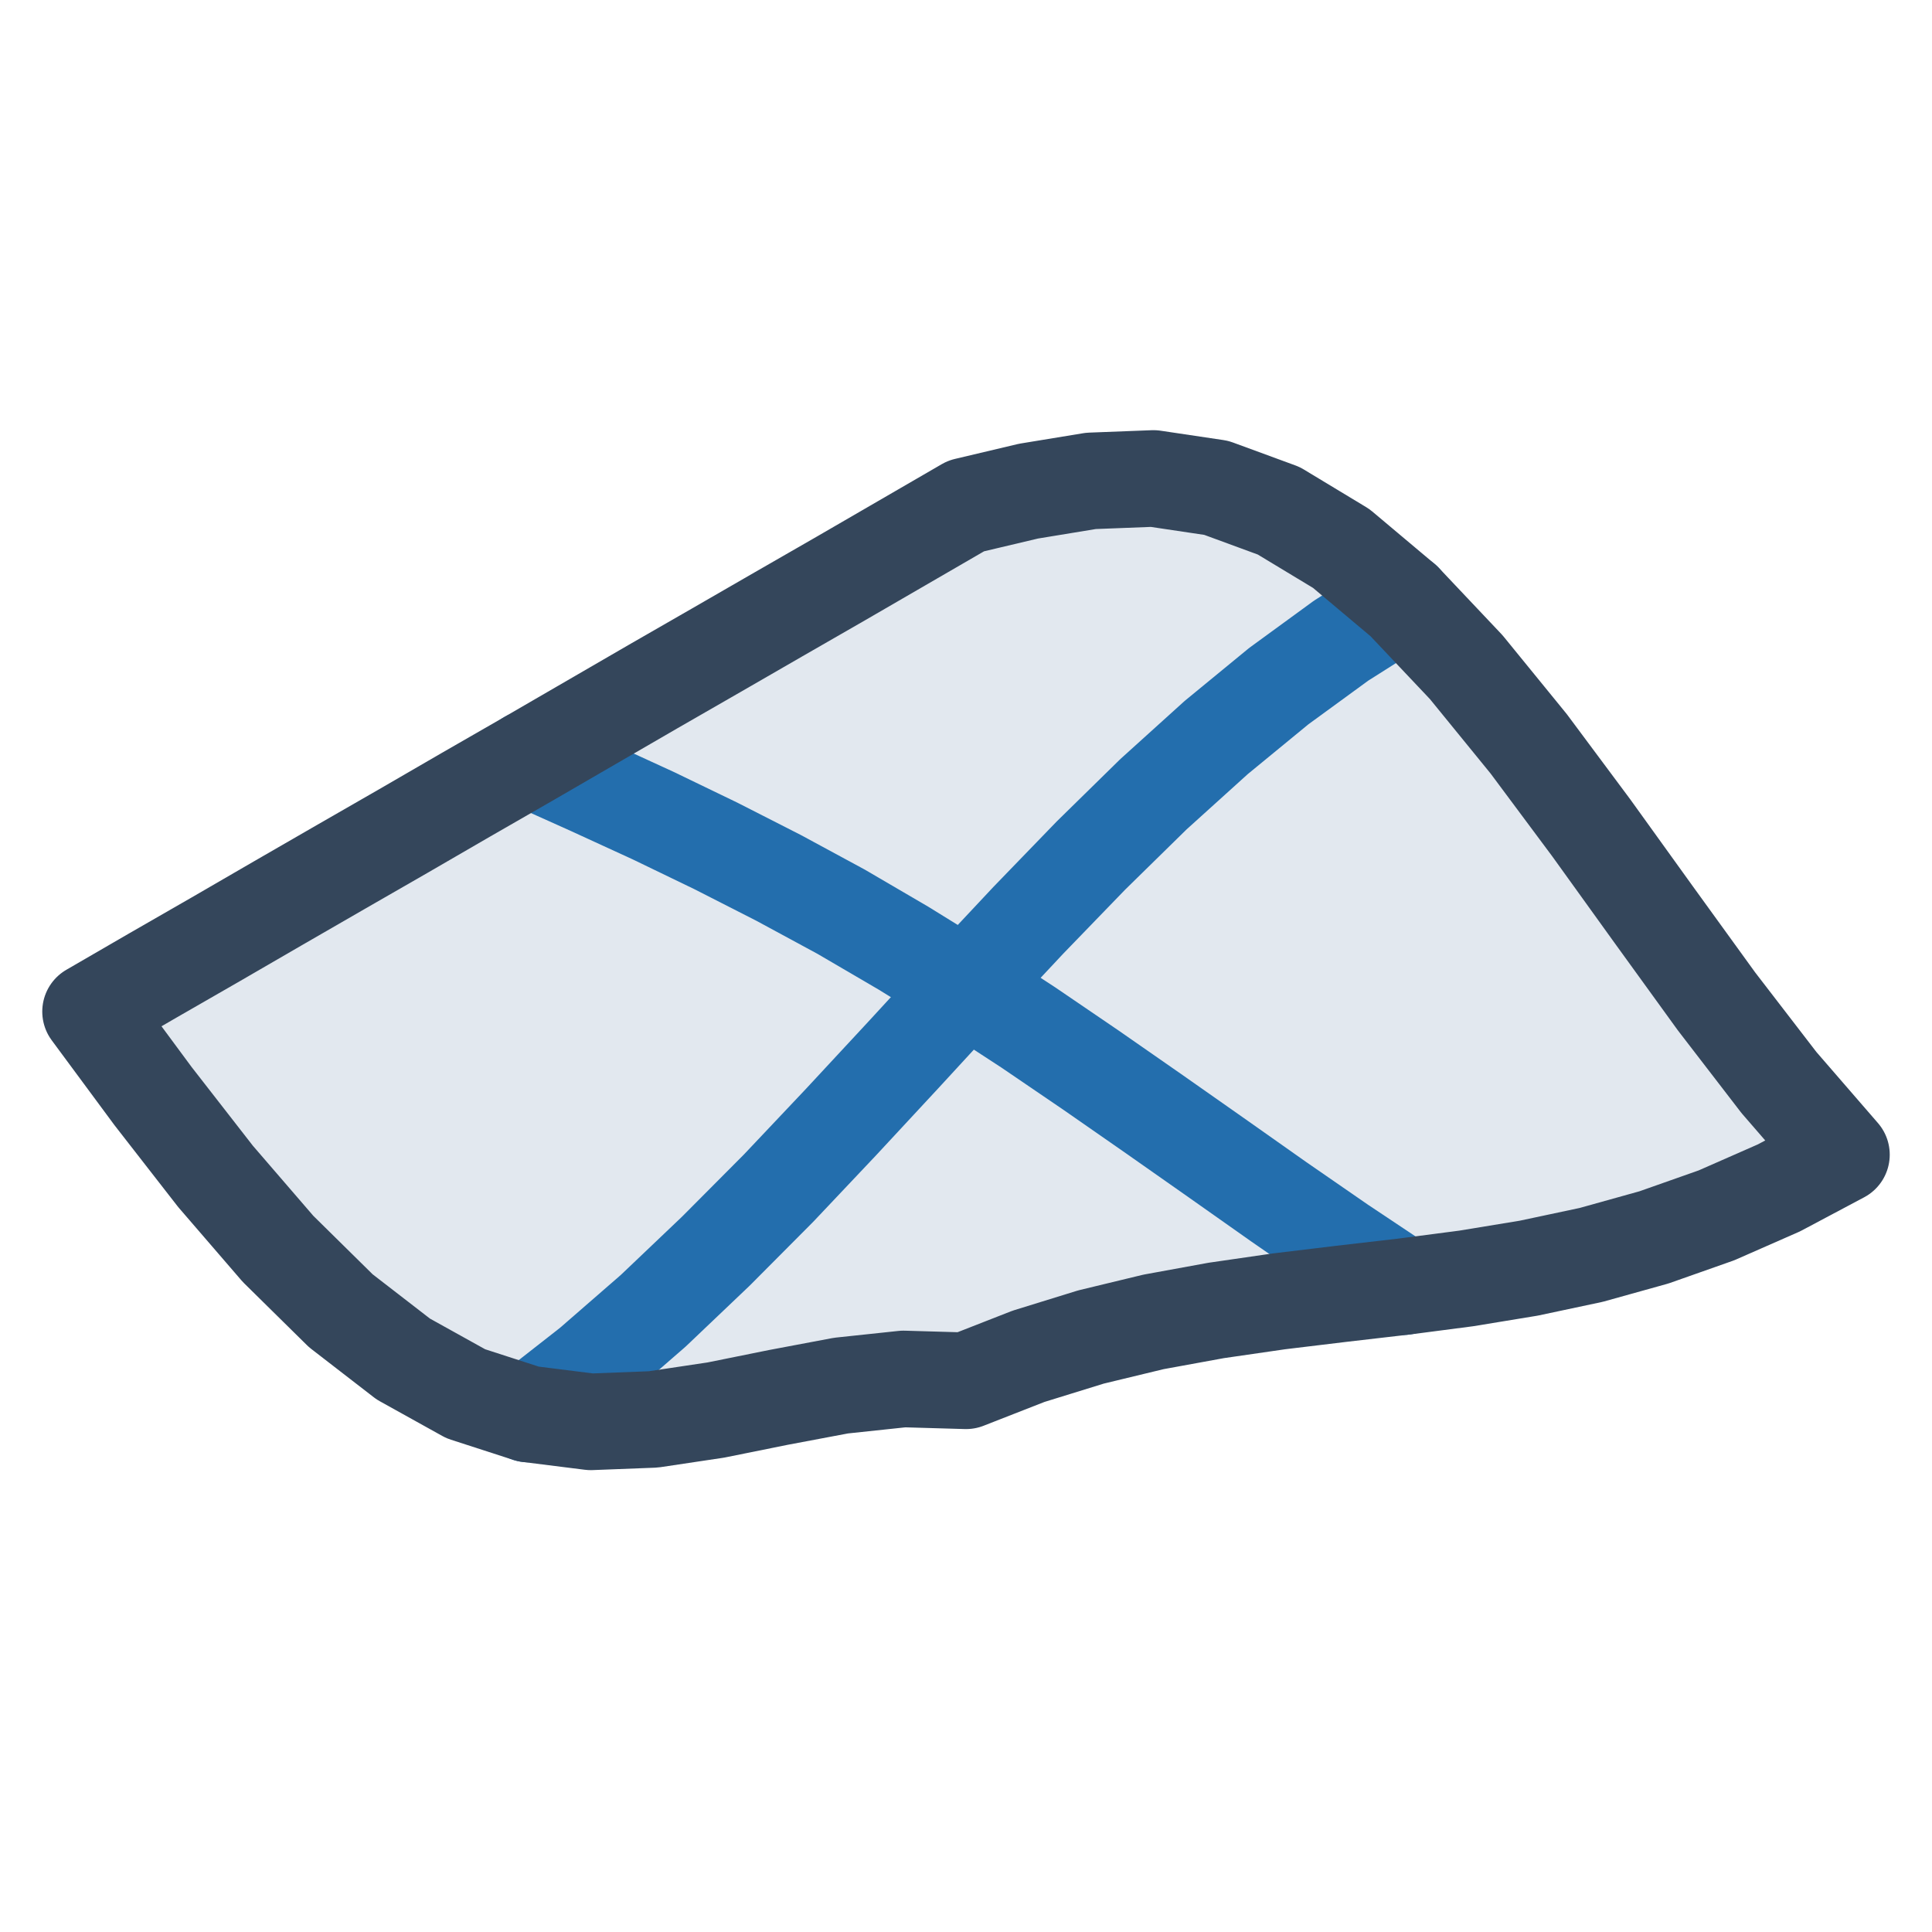
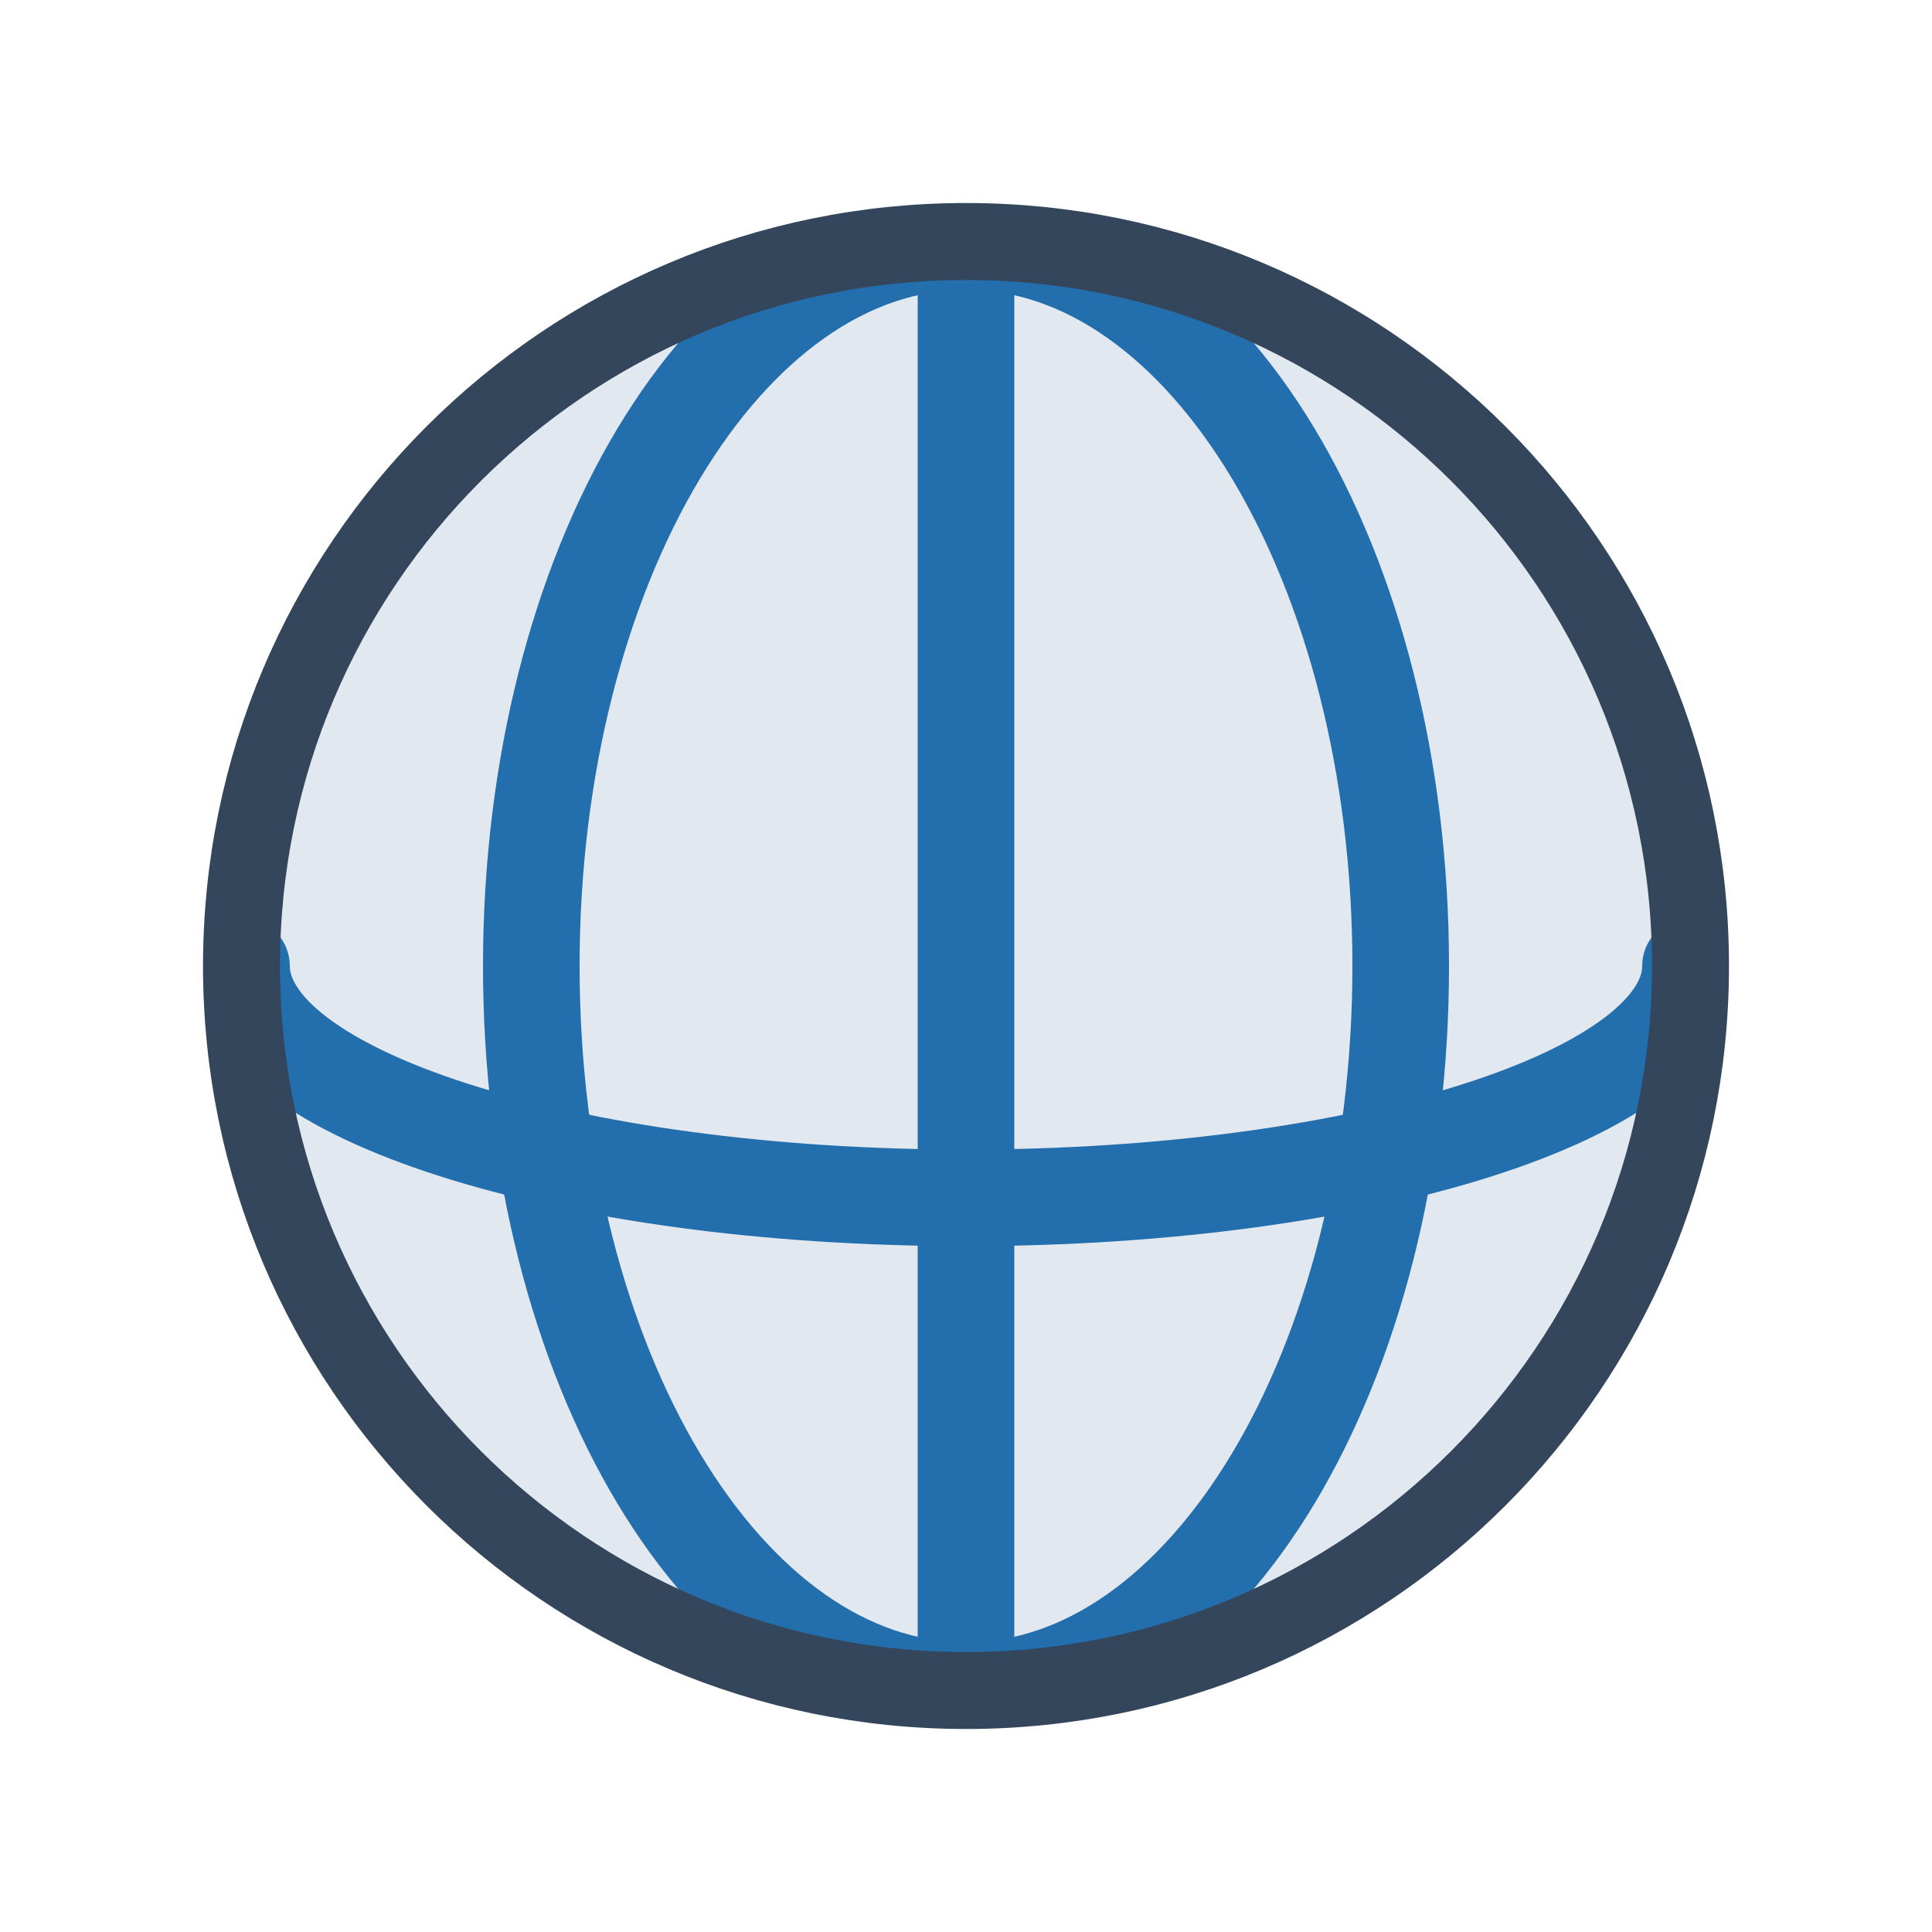
<svg xmlns="http://www.w3.org/2000/svg" viewBox="0 0 64 64">
-   <path d="M32 16.76L34.07 16.27L36.14 15.93L38.21 15.85L40.29 16.16L42.36 16.92L44.43 18.17L46.5 19.91L48.57 22.1L50.64 24.64L52.71 27.42L54.79 30.31L56.86 33.17L58.93 35.86L61 38.25L61 38.25L58.93 39.35L56.86 40.26L54.79 40.99L52.71 41.57L50.64 42.01L48.57 42.35L46.5 42.62L44.43 42.86L42.36 43.11L40.29 43.41L38.21 43.79L36.14 44.29L34.07 44.93L32 45.74L32 45.74L29.93 45.68L27.86 45.9L25.79 46.29L23.71 46.71L21.64 47.02L19.57 47.1L17.5 46.84L15.43 46.17L13.36 45.02L11.29 43.42L9.21 41.37L7.14 38.97L5.07 36.31L3 33.51L3 33.51L5.07 32.31L7.14 31.12L9.21 29.92L11.29 28.72L13.36 27.53L15.43 26.33L17.5 25.14L19.57 23.94L21.64 22.74L23.71 21.55L25.79 20.35L27.86 19.16L29.93 17.96L32 16.76Z" fill="#e2e8ef" />
-   <path d="M17.5 25.14L19.57 26.07L21.64 27.02L23.71 28.02L25.79 29.08L27.86 30.2L29.93 31.41L32 32.69L34.07 34.04L36.14 35.45L38.21 36.89L40.29 38.35L42.36 39.81L44.43 41.24L46.5 42.62" fill="none" stroke="#236ead" stroke-width="3.2" stroke-linejoin="round" stroke-linecap="round" />
-   <path d="M46.5 19.91L44.43 21.22L42.36 22.73L40.29 24.43L38.21 26.31L36.14 28.34L34.07 30.48L32 32.69L29.93 34.94L27.86 37.17L25.79 39.36L23.71 41.45L21.64 43.42L19.57 45.22L17.5 46.84" fill="none" stroke="#236ead" stroke-width="3.2" stroke-linejoin="round" stroke-linecap="round" />
-   <path d="M32 16.76L34.07 16.27L36.14 15.93L38.21 15.85L40.29 16.16L42.36 16.92L44.43 18.17L46.5 19.91L48.57 22.1L50.64 24.64L52.71 27.42L54.79 30.31L56.86 33.17L58.93 35.86L61 38.25L61 38.25L58.93 39.35L56.86 40.26L54.79 40.99L52.71 41.57L50.64 42.01L48.57 42.35L46.5 42.62L44.43 42.86L42.36 43.11L40.29 43.41L38.21 43.79L36.14 44.29L34.07 44.93L32 45.74L32 45.74L29.93 45.68L27.86 45.9L25.79 46.29L23.71 46.71L21.64 47.02L19.57 47.1L17.5 46.84L15.43 46.17L13.36 45.02L11.29 43.42L9.21 41.37L7.14 38.97L5.07 36.31L3 33.51L3 33.51L5.07 32.31L7.14 31.12L9.21 29.92L11.29 28.72L13.36 27.53L15.43 26.33L17.5 25.14L19.57 23.94L21.64 22.74L23.71 21.55L25.79 20.35L27.86 19.16L29.93 17.96L32 16.76Z" fill="none" stroke="#34465b" stroke-width="3.2" stroke-linejoin="round" stroke-linecap="round" />
+   <path d="M8 32A24 24 0 1 0 56 32A24 24 0 1 0 8 32Z" fill="#e2e8ef" />
+   <defs>
+     <clipPath id="disc-iso">
+       <path d="M8 32A24 24 0 1 0 56 32A24 24 0 1 0 8 32Z" fill="none" />
+     </clipPath>
+   </defs>
+   <g clip-path="url(#disc-iso)">
+     <path d="M32 8L32 56" fill="none" stroke="#236ead" stroke-width="3.2" stroke-linejoin="round" stroke-linecap="round" />
+     <path d="M17.6 32A14.4 24 0 1 0 46.4 32A14.4 24 0 1 0 17.6 32Z" fill="none" stroke="#236ead" stroke-width="3.2" stroke-linejoin="round" stroke-linecap="round" />
+     <path d="M56 32A24 7.68 0 0 1 8 32" fill="none" stroke="#236ead" stroke-width="3.2" stroke-linejoin="round" stroke-linecap="round" />
+   </g>
+   <path d="M8 32A24 24 0 1 0 56 32A24 24 0 1 0 8 32Z" fill="none" stroke="#34465b" stroke-width="2.55" stroke-linejoin="round" stroke-linecap="round" />
</svg>
